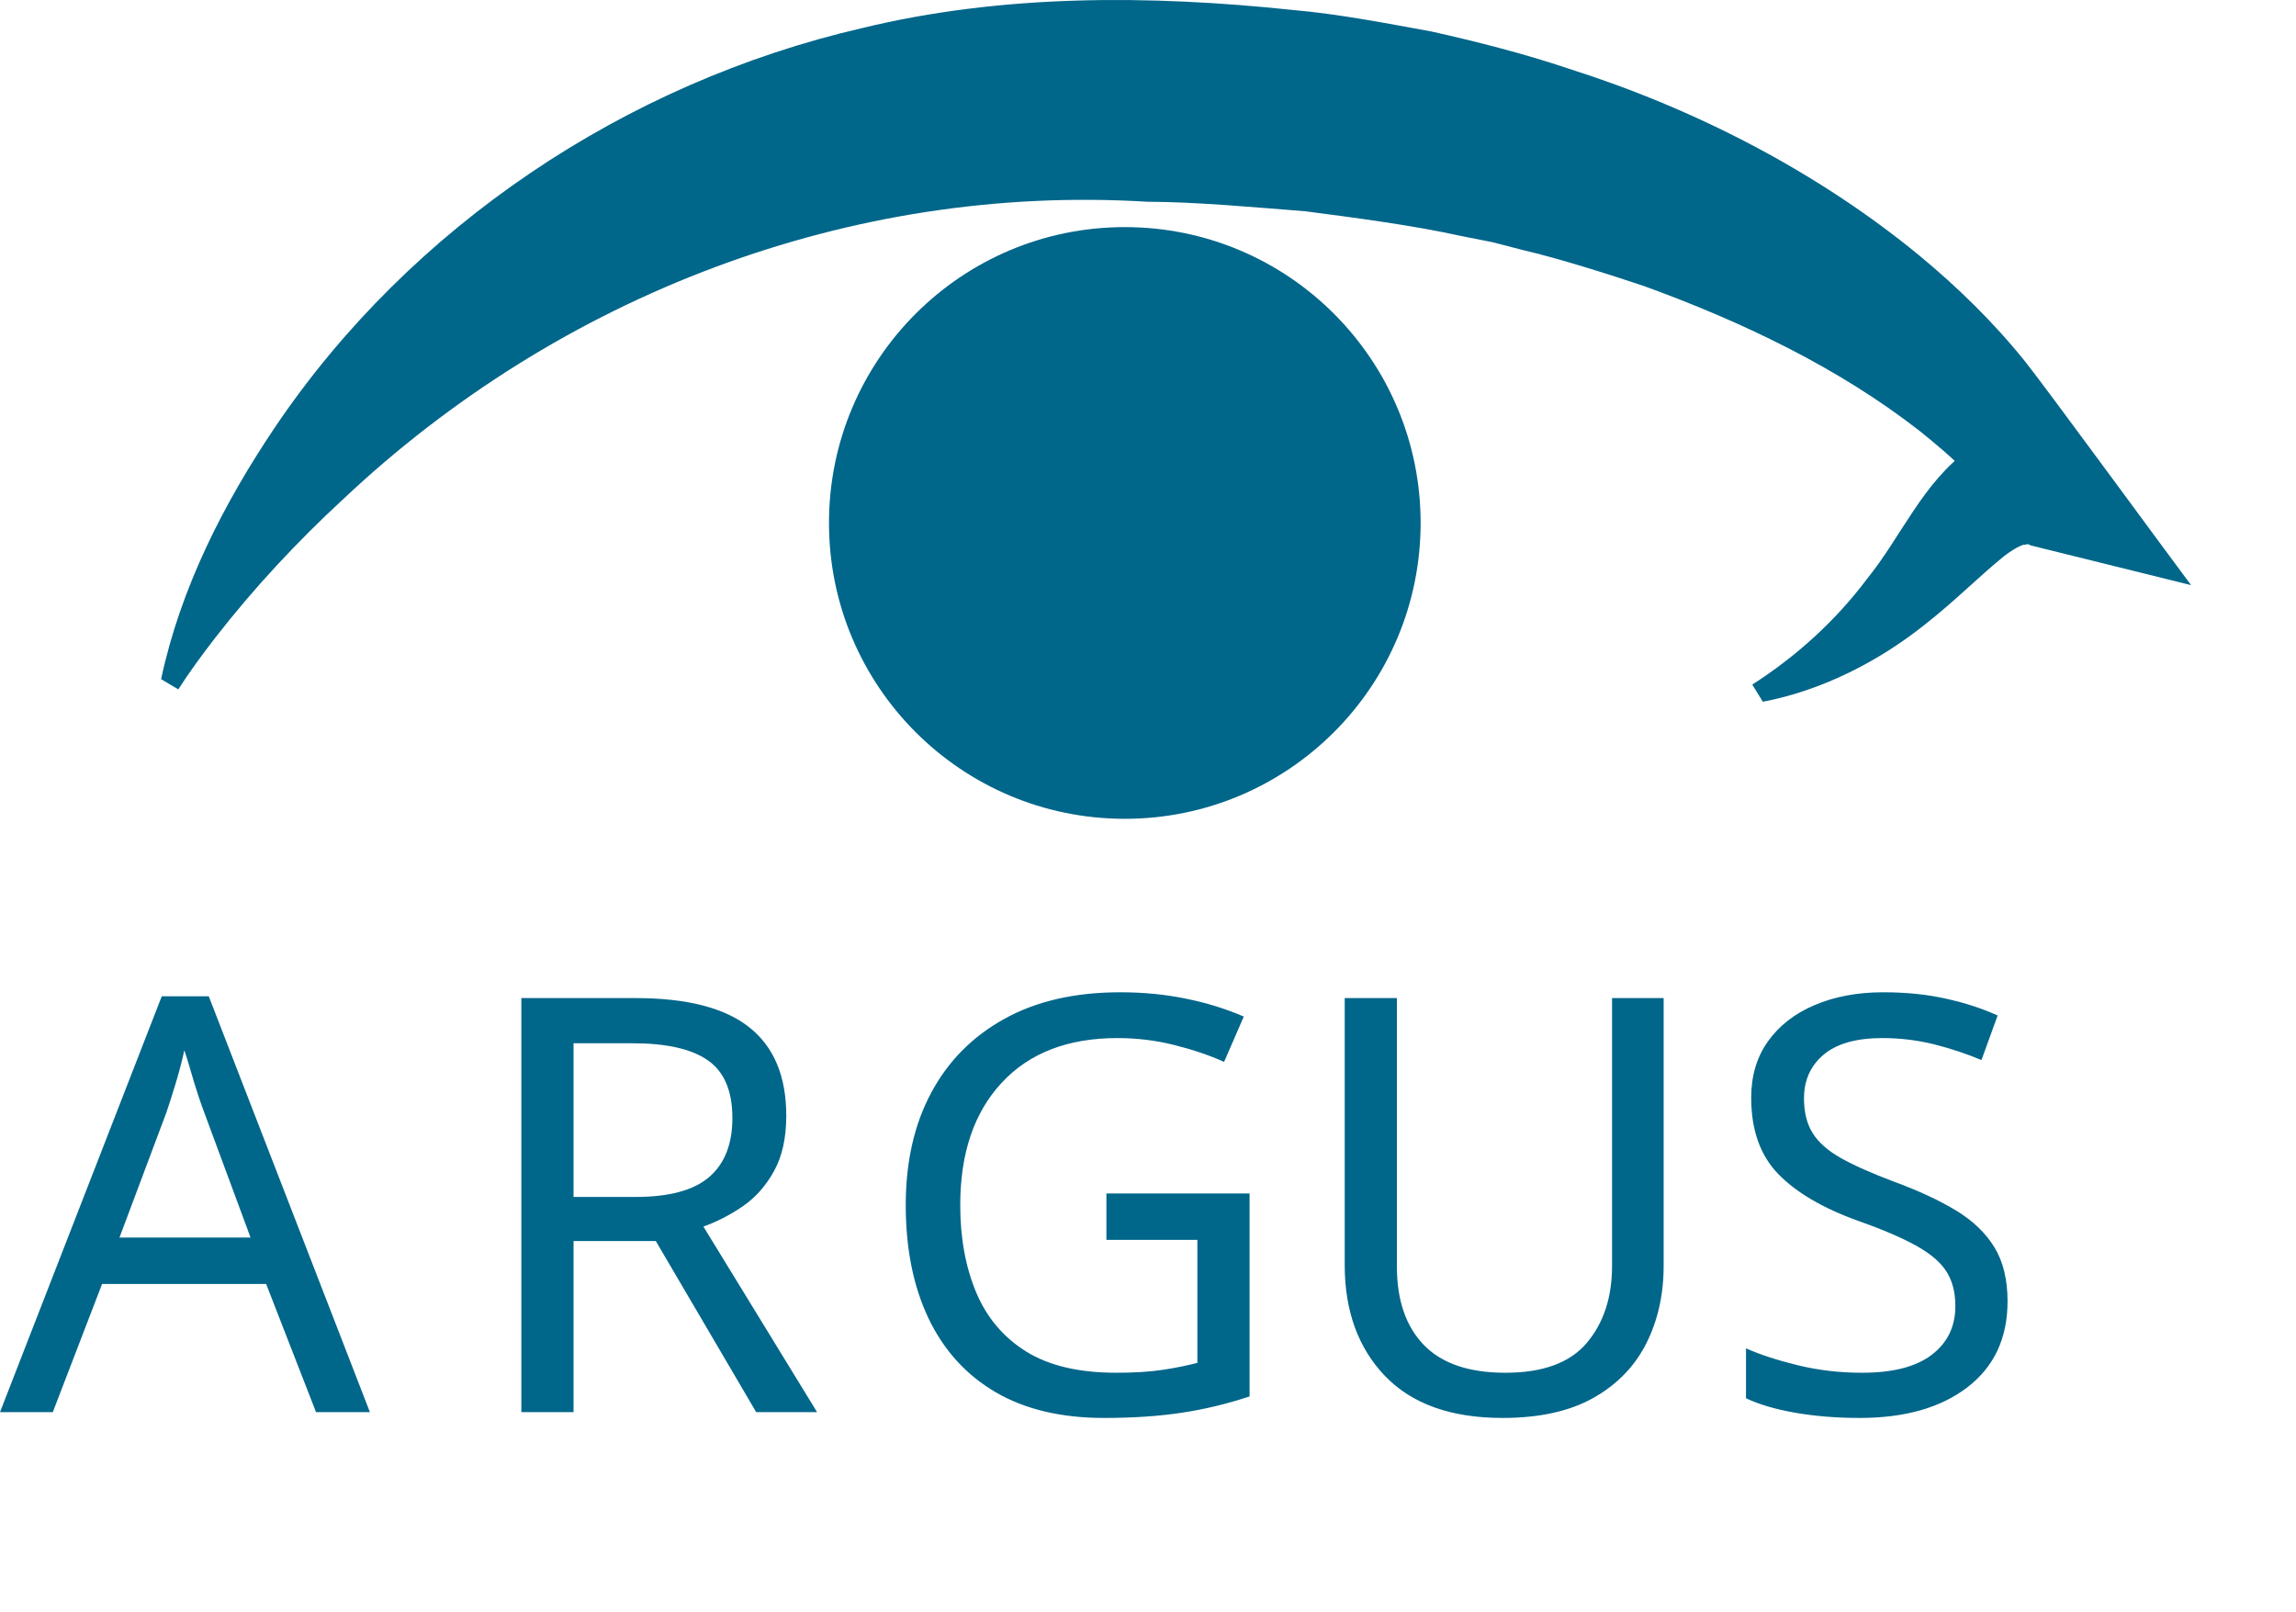
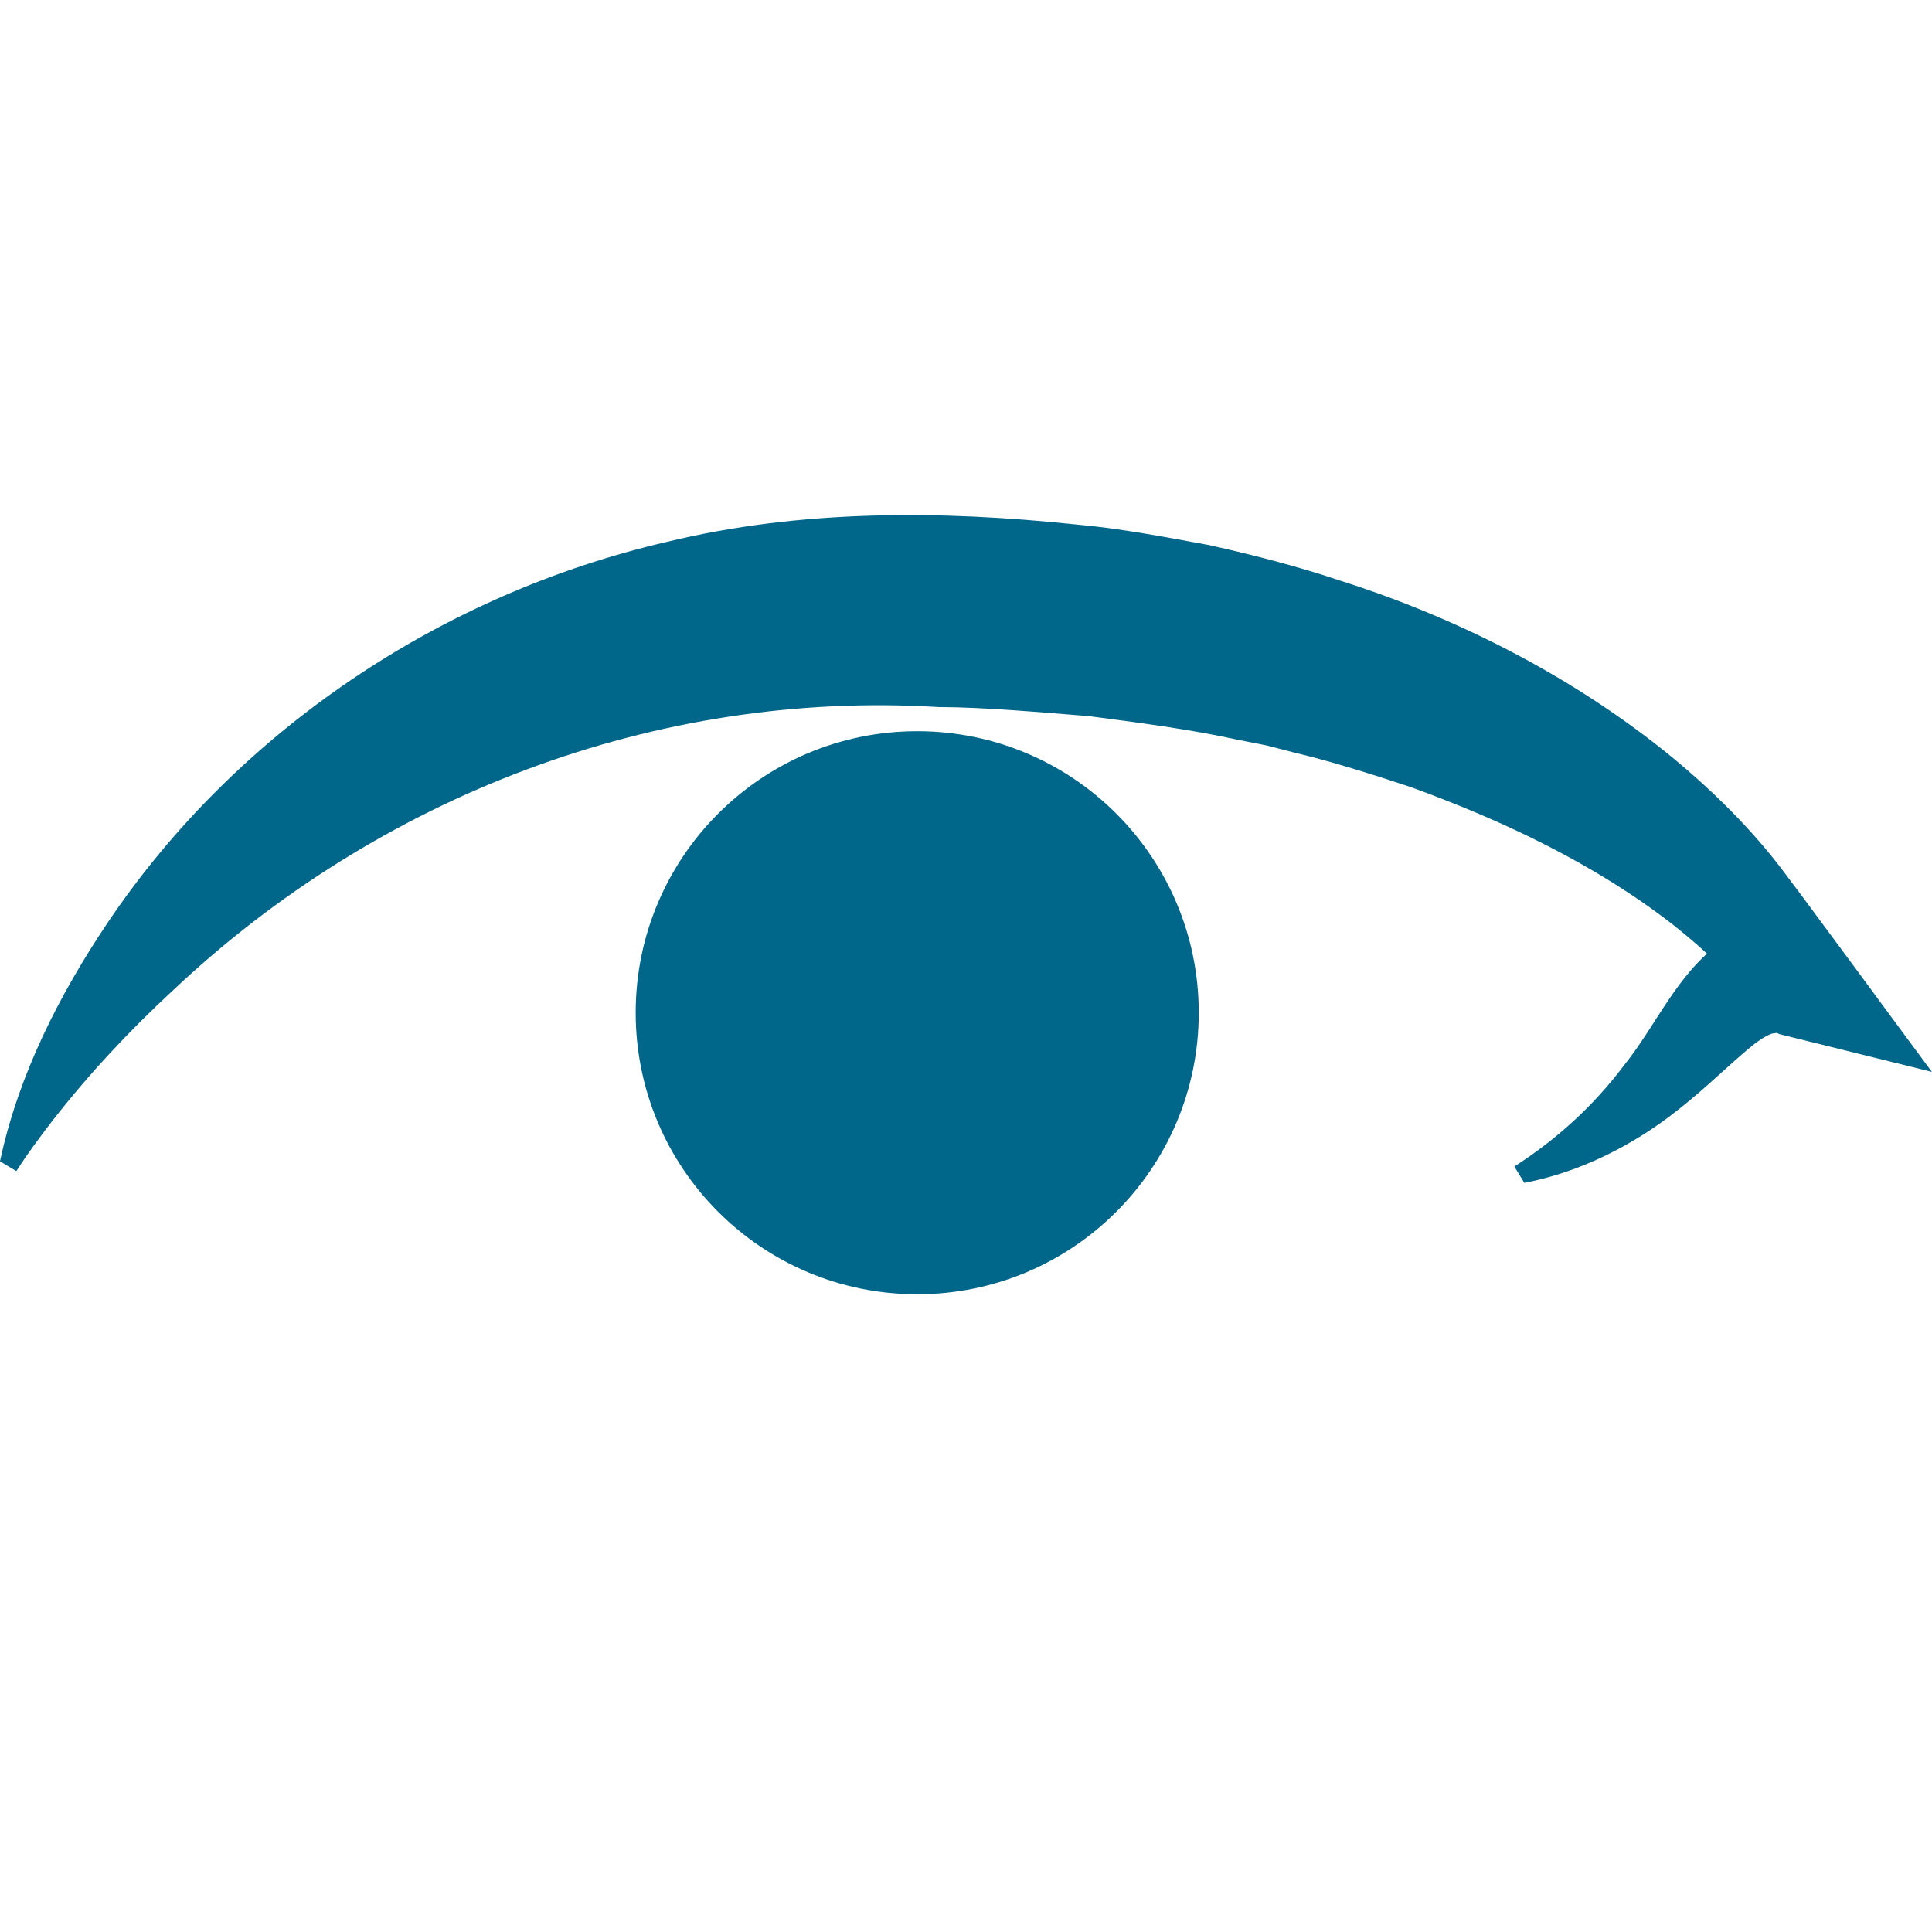
- <svg xmlns="http://www.w3.org/2000/svg" id="uuid-081bd064-f7a4-4701-a438-ece56dfc20f3" viewBox="0 0 296.96 208.42">
-   <defs>
-     <style>.uuid-9c17ef5b-ea7f-4822-888b-1aa3cb48c6d5,.uuid-b11339f5-b3c4-4df5-98f2-8751bc0b936e{fill:#00668a;}.uuid-fb25c1fa-e217-44d9-93dd-479b5fce2fdb{letter-spacing:0em;}.uuid-b11339f5-b3c4-4df5-98f2-8751bc0b936e{font-family:Futura-Bold, Futura;font-size:75px;}</style>
+ <svg xmlns="http://www.w3.org/2000/svg" height="262.56" width="262.56" version="1.1" viewBox="0 0 262.56 262.56" id="uuid-06dd2b44-6444-4b5e-bc1c-0c96d65ed5c6">
+   <defs id="defs886">
+     <style id="style884">.uuid-800aa035-272a-48e8-870a-fa42eea279aa{fill:#00668a;}</style>
  </defs>
-   <g id="uuid-a8323419-a906-4524-b7a3-4c87a5d06302">
-     <g id="uuid-a5c0b25e-424b-4112-b6d7-882d6e5902f0">
-       <text class="uuid-b11339f5-b3c4-4df5-98f2-8751bc0b936e" transform="translate(0 182.62)">
-         <tspan x="0" y="0">A</tspan>
-         <tspan class="uuid-fb25c1fa-e217-44d9-93dd-479b5fce2fdb" x="60.15" y="0">R</tspan>
-         <tspan x="112.57" y="0">GUS</tspan>
-       </text>
-       <g id="uuid-451afd43-a51d-42bd-82cc-033fbd978d12">
-         <path class="uuid-9c17ef5b-ea7f-4822-888b-1aa3cb48c6d5" d="M20.84,87.81c2.52-11.78,8.06-22.65,14.74-32.58C53.11,29.27,80.88,10.71,111.51,3.63,129.64-.77,148.66-.66,167.12,1.28c5.99,.52,12.12,1.72,18.01,2.79,5.8,1.29,12.14,2.91,17.79,4.82,16.25,5.15,32.08,13.28,45.28,24.12,5,4.13,9.67,8.69,13.74,13.76,2.35,2.91,18.85,25.45,21.45,28.9,0,0-20.72-5.13-20.72-5.13-.13-.03-.29-.25-.64-.12l-.25,.03s-.13,.01-.13,.01c0,0-.16,.07-.16,.07-.84,.33-1.5,.81-2.25,1.36-3.39,2.75-6.41,5.85-10.27,8.87-6.06,4.84-13.4,8.55-20.97,9.99,0,0-1.36-2.22-1.36-2.22,5.72-3.67,10.76-8.24,14.84-13.67,4.44-5.48,7.24-12.52,13.22-16.76,0,0-.42,2.96-.42,2.96-1.74-1.85-3.89-3.63-5.91-5.26-10.6-8.29-23.18-14.25-35.8-18.83-4.51-1.51-11.06-3.58-15.63-4.64,0,0-3.95-1.02-3.95-1.02l-4.01-.79c-6.21-1.38-13.86-2.38-20.18-3.2-6.26-.49-14.16-1.22-20.42-1.23-38.44-2.35-76.01,12.11-103.96,38.43-6,5.54-11.61,11.55-16.63,18.02-1.66,2.15-3.3,4.38-4.73,6.61,0,0-2.24-1.33-2.24-1.33h0Z" />
-         <path class="uuid-9c17ef5b-ea7f-4822-888b-1aa3cb48c6d5" d="M145.48,29.37c21.13,0,38.26,17.13,38.26,38.26s-17.13,38.26-38.26,38.26-38.26-17.13-38.26-38.26,17.13-38.26,38.26-38.26" />
+   <g id="uuid-d69d04c6-3097-44b2-9b58-41f8edc172a0">
+     <g id="uuid-a5975a73-12d2-4146-8250-a731d267219b">
+       <g transform="translate(0,70)" id="g919">
+         <path class="uuid-800aa035-272a-48e8-870a-fa42eea279aa" d="M 0,87.81 C 2.52,76.03 8.06,65.16 14.74,55.23 32.27,29.27 60.04,10.71 90.67,3.63 c 18.13,-4.4 37.15,-4.29 55.61,-2.35 5.99,0.52 12.12,1.72 18.01,2.79 5.8,1.29 12.14,2.91 17.79,4.82 16.25,5.15 32.08,13.28 45.28,24.12 5,4.13 9.67,8.69 13.74,13.76 2.35,2.91 18.85,25.45 21.45,28.9 0,0 -20.72,-5.13 -20.72,-5.13 -0.13,-0.03 -0.29,-0.25 -0.64,-0.12 l -0.25,0.03 c 0,0 -0.13,0.01 -0.13,0.01 0,0 -0.16,0.07 -0.16,0.07 -0.84,0.33 -1.5,0.81 -2.25,1.36 -3.39,2.74 -6.41,5.85 -10.27,8.87 -6.06,4.84 -13.4,8.55 -20.97,9.99 0,0 -1.36,-2.22 -1.36,-2.22 5.72,-3.67 10.76,-8.24 14.84,-13.67 4.44,-5.48 7.24,-12.52 13.22,-16.76 0,0 -0.42,2.96 -0.42,2.96 -1.74,-1.85 -3.89,-3.63 -5.91,-5.26 -10.6,-8.29 -23.18,-14.25 -35.8,-18.83 -4.51,-1.51 -11.06,-3.58 -15.63,-4.64 0,0 -3.95,-1.02 -3.95,-1.02 l -4.01,-0.79 C 161.93,29.14 154.28,28.14 147.96,27.32 141.7,26.83 133.8,26.1 127.54,26.09 89.1,23.74 51.53,38.2 23.58,64.52 17.58,70.06 11.97,76.07 6.95,82.54 5.29,84.69 3.65,86.92 2.22,89.15 L -0.02,87.82 H 0 Z" id="path888" />
+         <path class="uuid-800aa035-272a-48e8-870a-fa42eea279aa" d="m 124.65,29.37 c 21.13,0 38.26,17.13 38.26,38.26 0,21.13 -17.13,38.26 -38.26,38.26 -21.13,0 -38.26,-17.13 -38.26,-38.26 0,-21.13 17.13,-38.26 38.26,-38.26" id="path890" />
      </g>
    </g>
  </g>
</svg>
